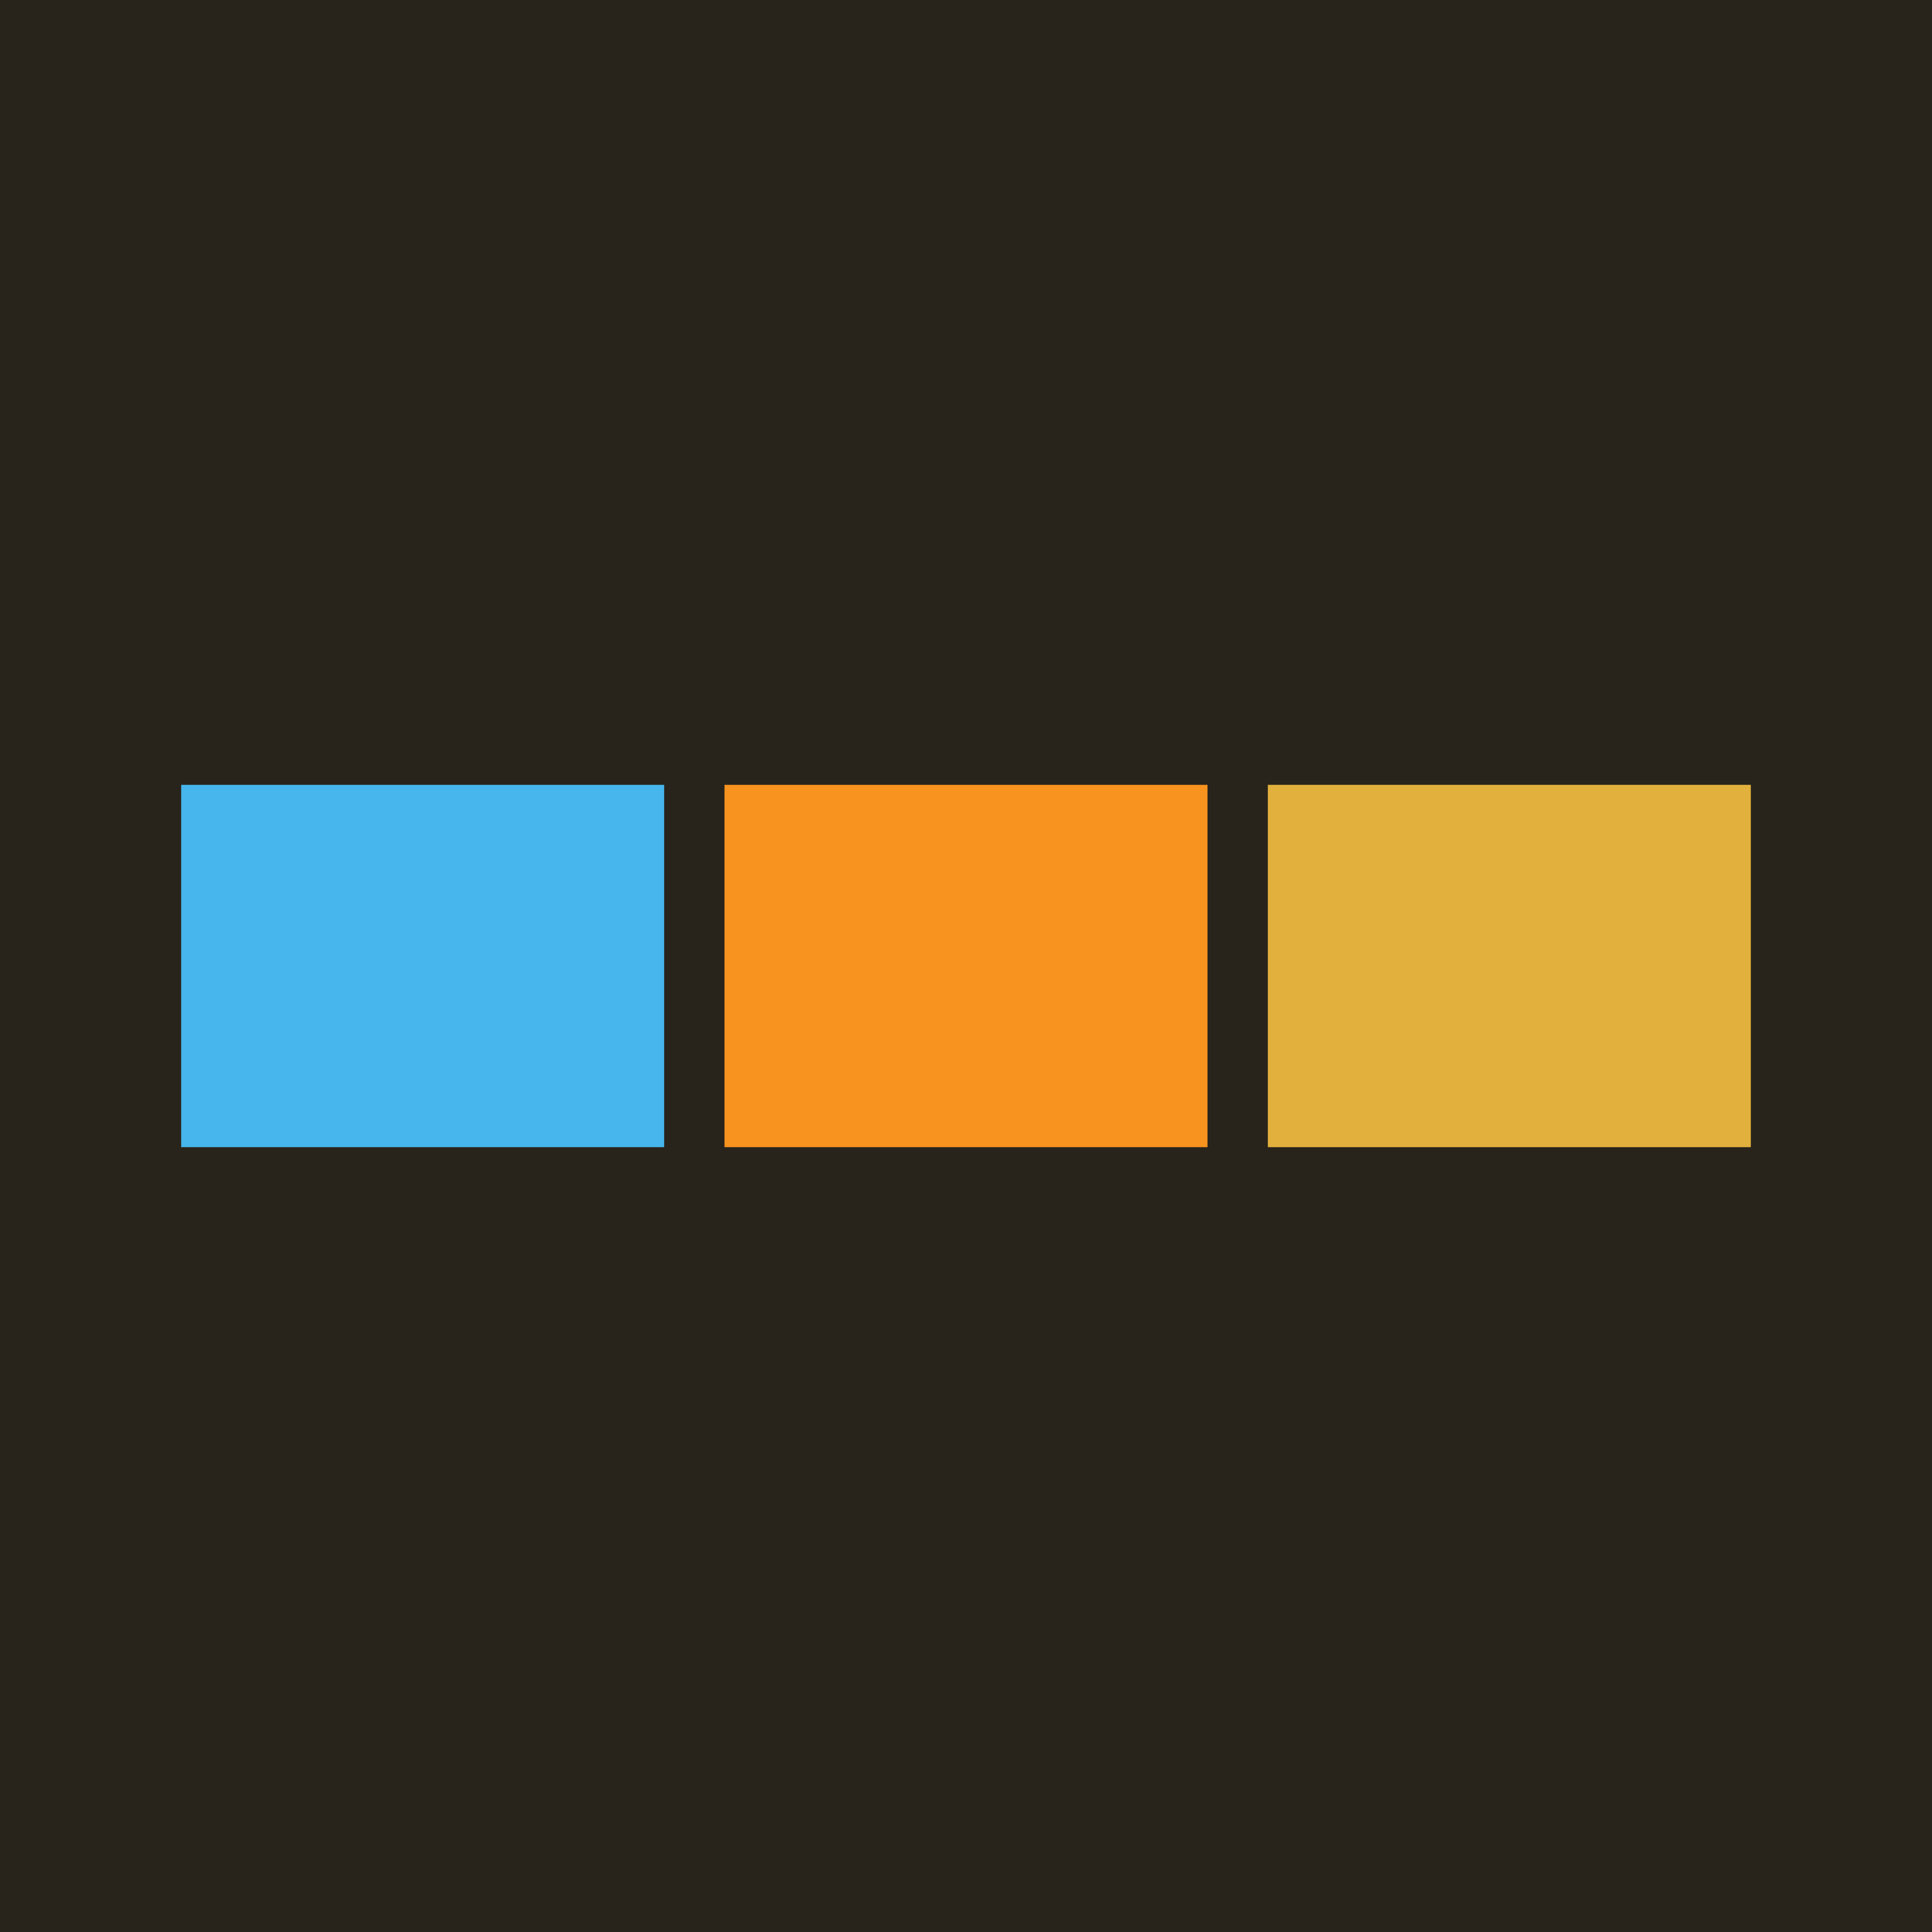
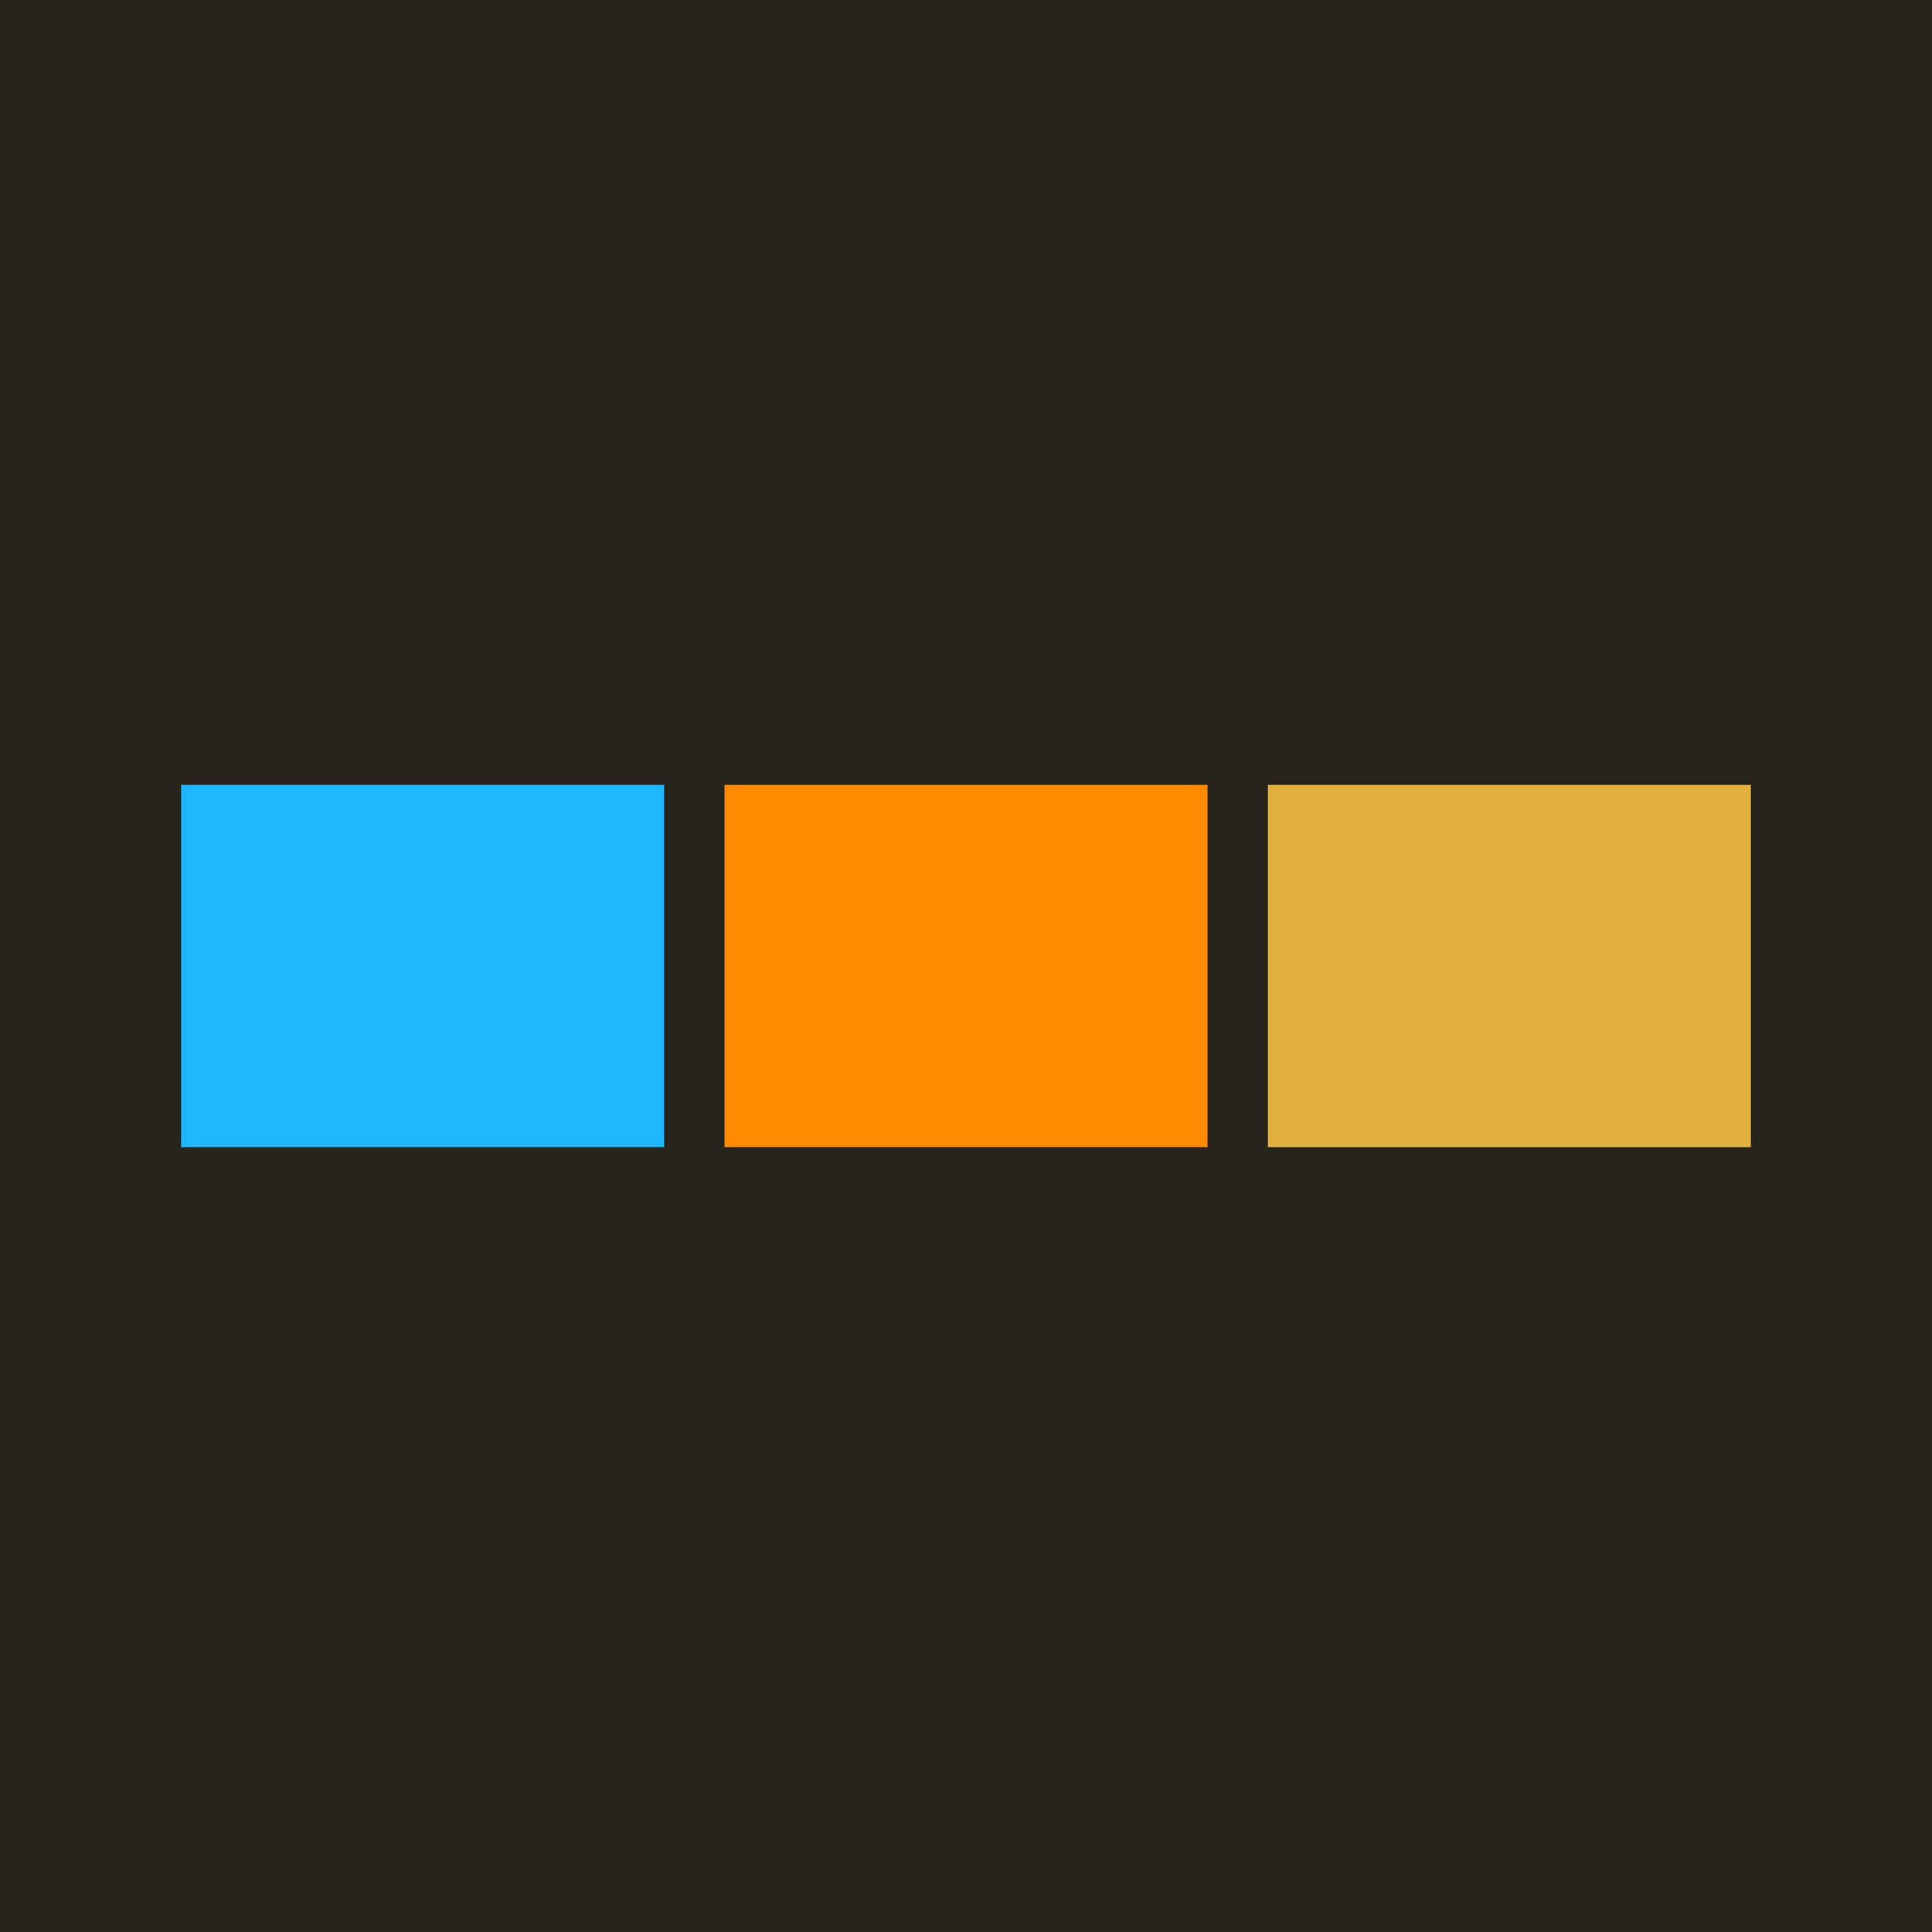
<svg xmlns="http://www.w3.org/2000/svg" viewBox="0 0 32 32">
  <rect width="32" height="32" fill="#28231b" />
-   <rect x="3" y="13" width="8" height="6" fill="#46b6ec" />
-   <rect x="12" y="13" width="8" height="6" fill="#f7931e" />
+   <rect x="3" y="13" width="8" height="6" fill="#1eb6ff" />
+   <rect x="12" y="13" width="8" height="6" fill="#ff8a00" />
  <rect x="21" y="13" width="8" height="6" fill="#e2b03c" />
</svg>
